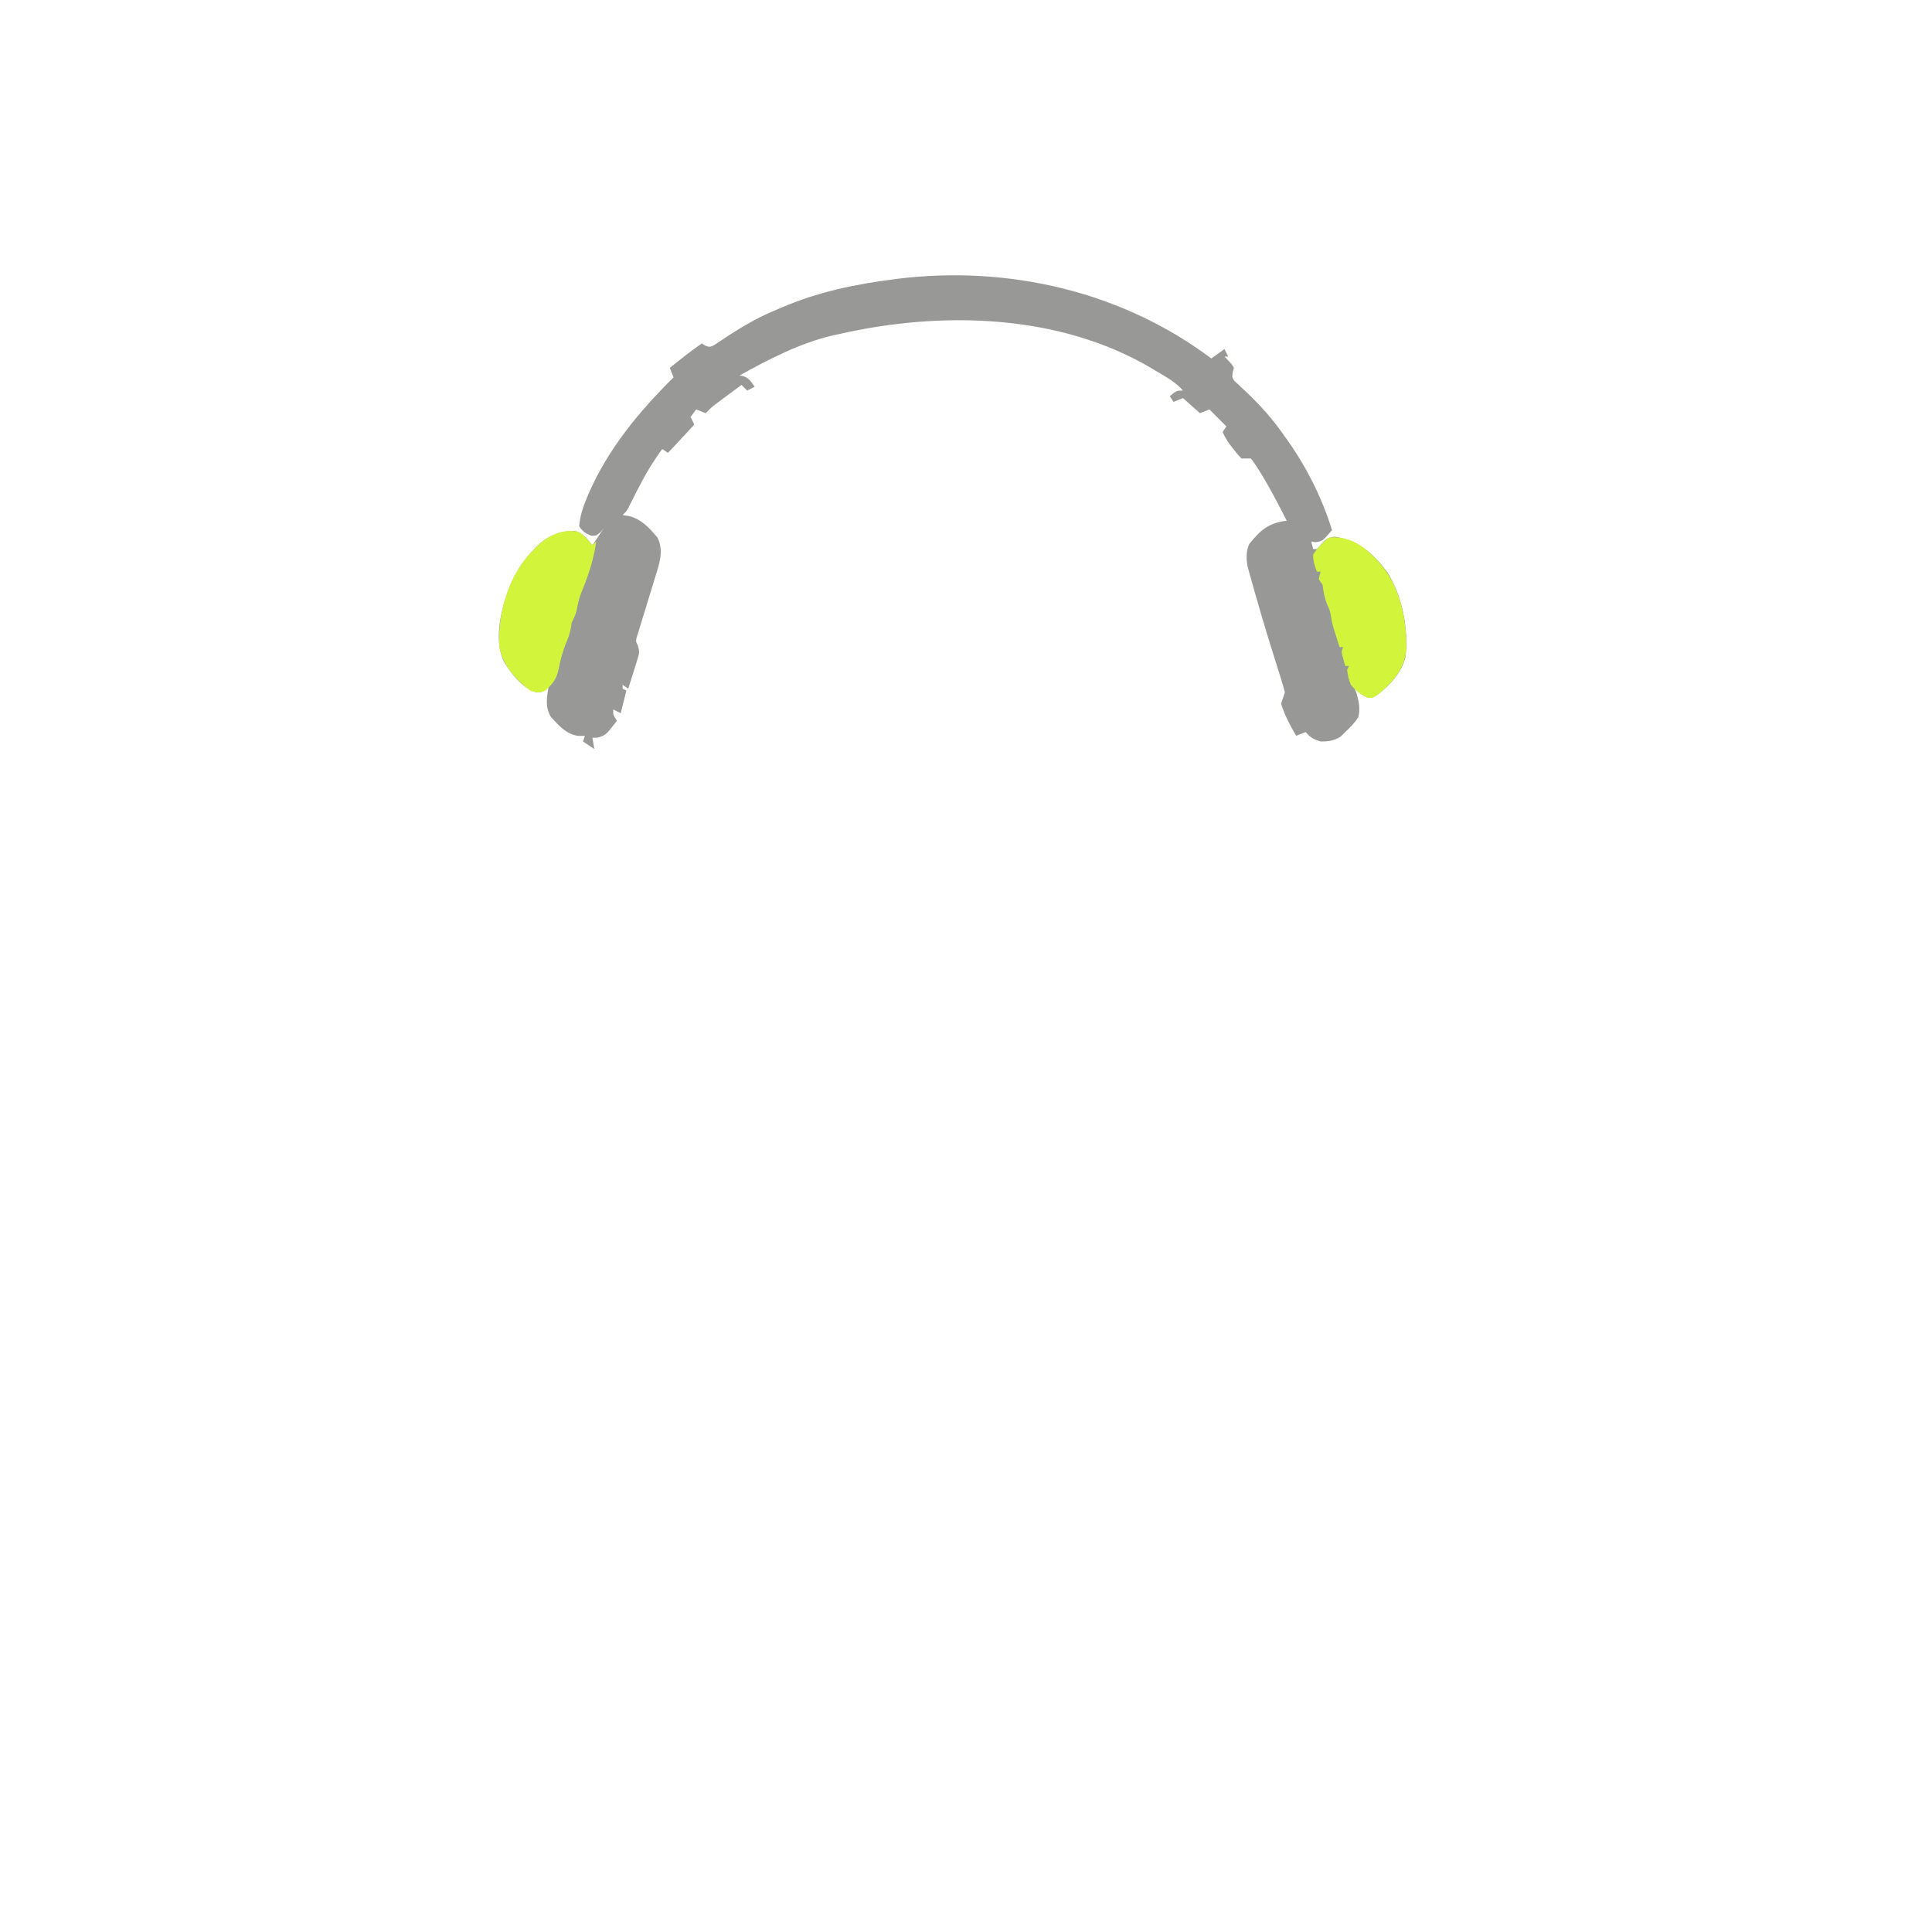
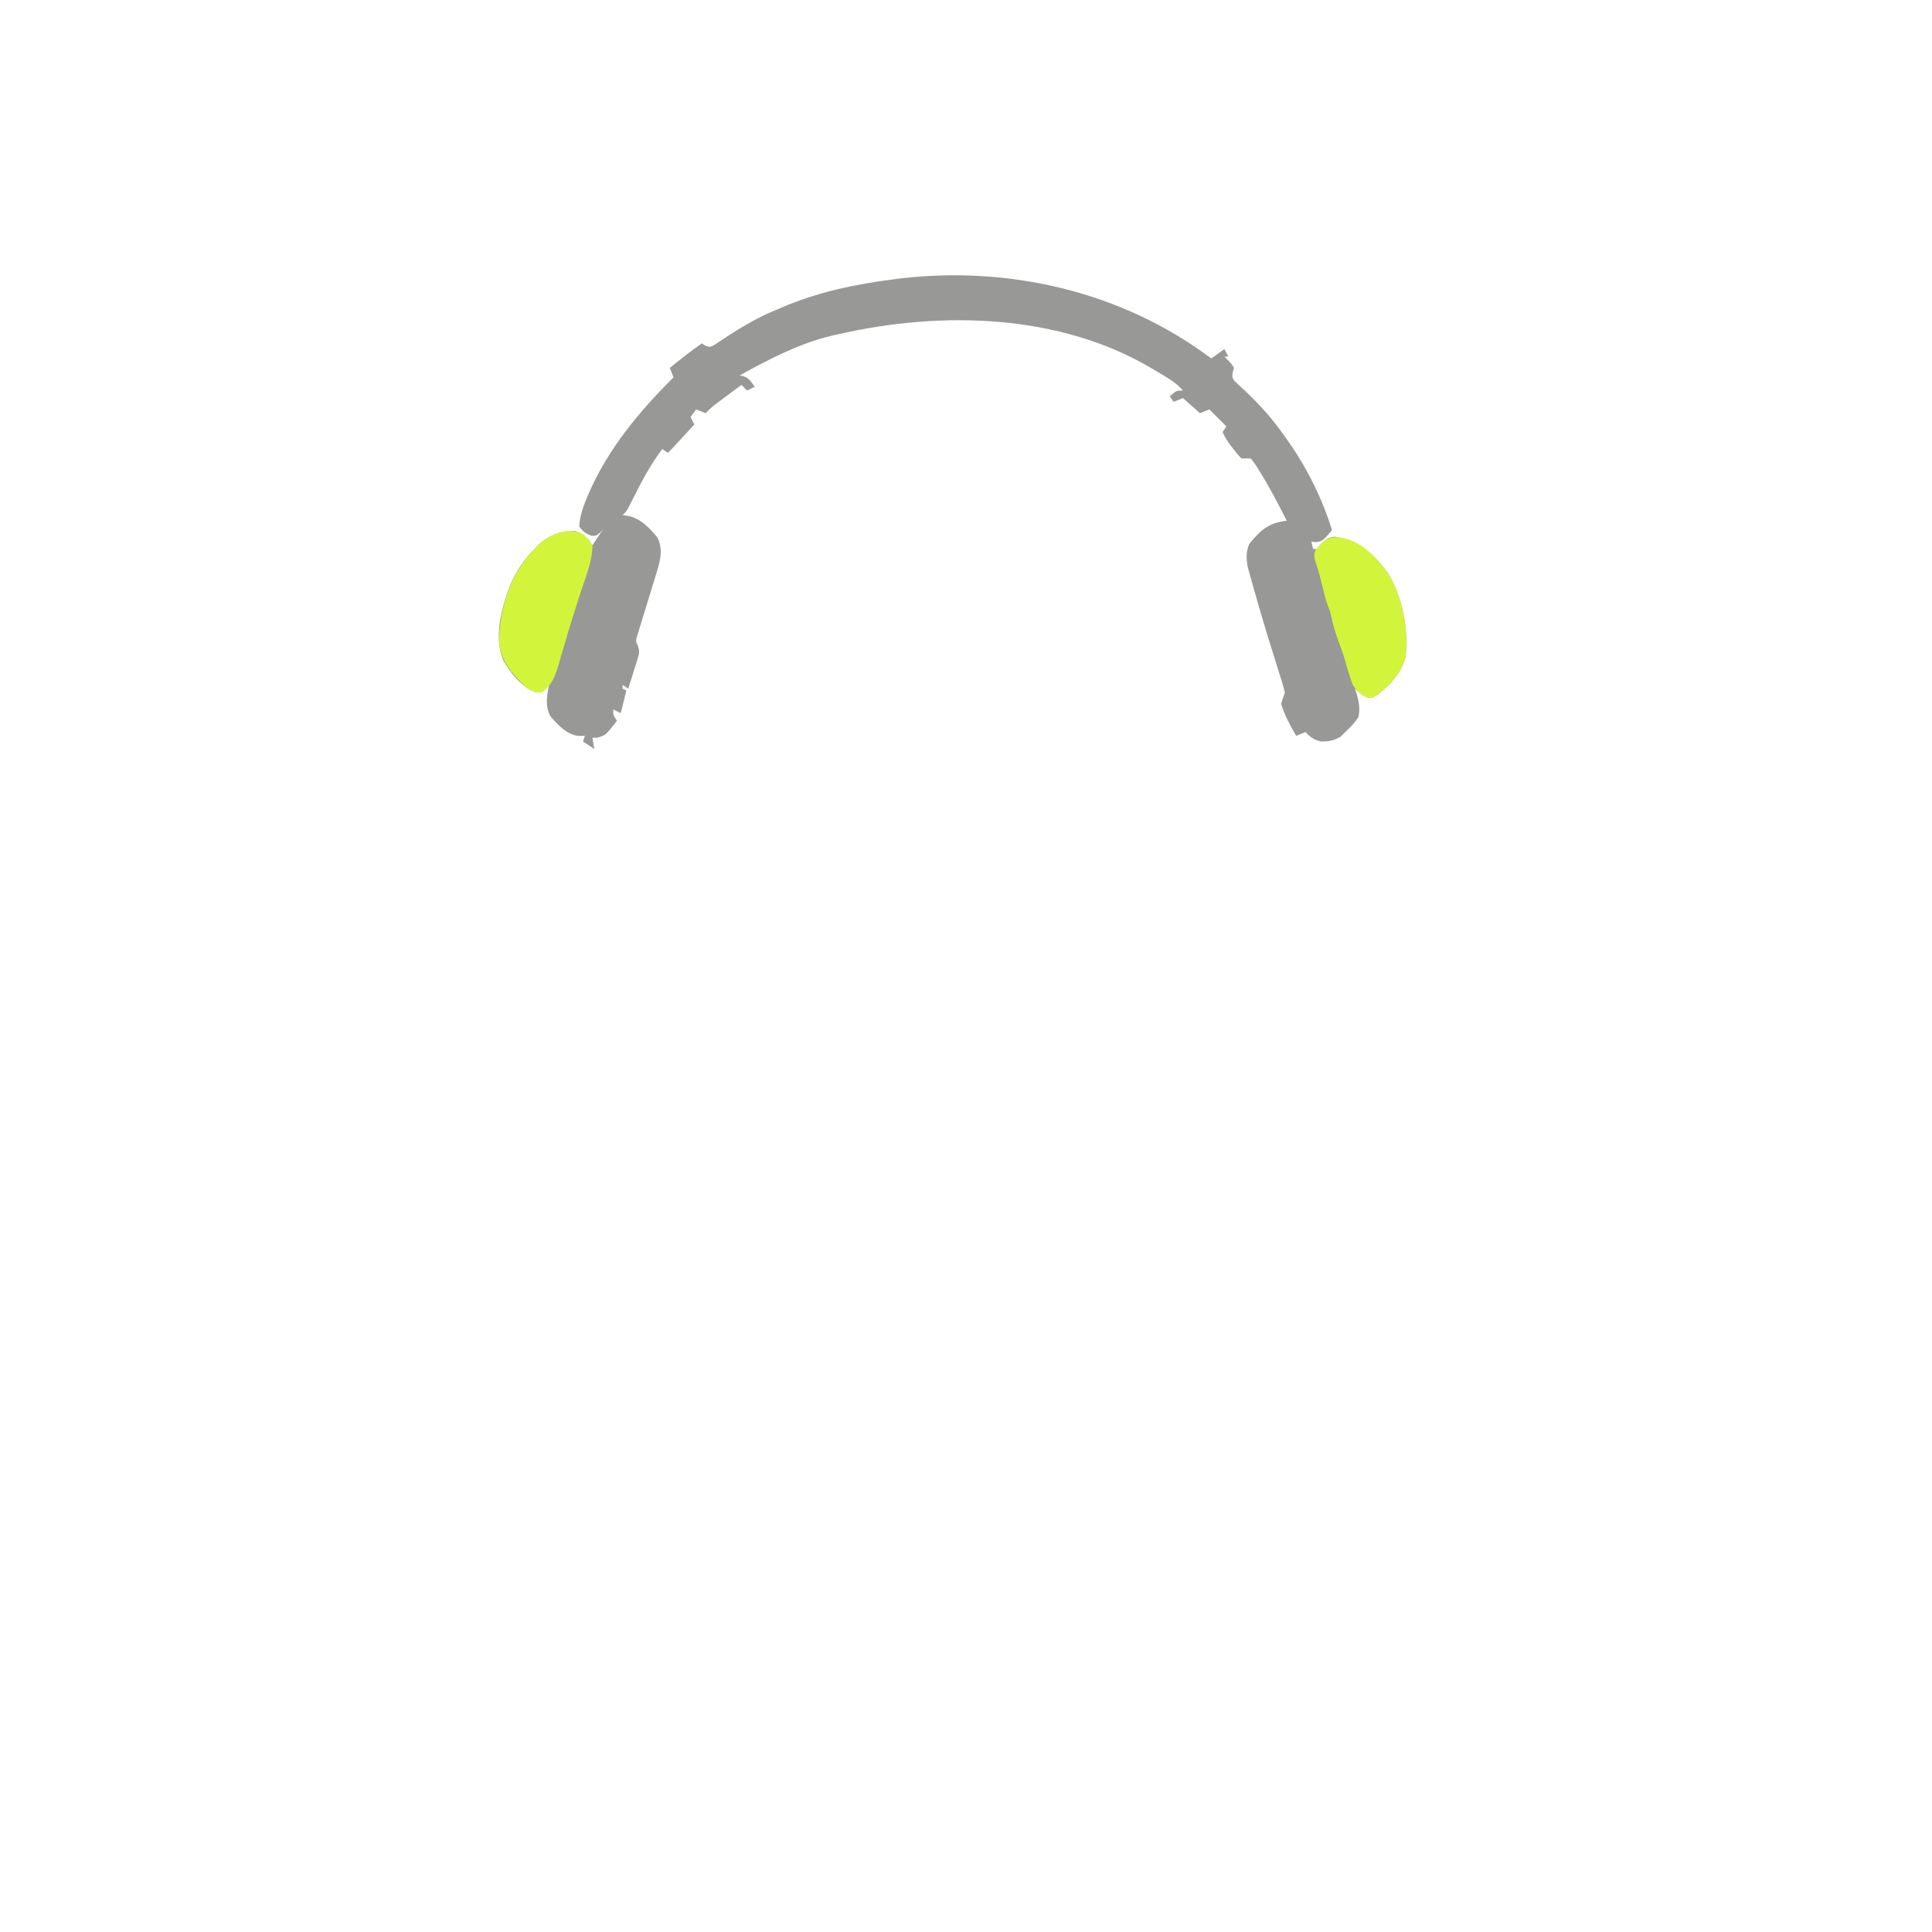
<svg xmlns="http://www.w3.org/2000/svg" viewBox="0 0 1024 1024" width="1024" height="1024">
  <path fill="#989896" d="M 642 190 C 643.15 189.18 643.15 189.18 649 185 C 649.66 186.32 650.32 187.64 651 189 C 650.34 189 649.68 189 649 189 C 649.85 189.89 650.69 190.77 651.56 191.69 C 653 193.2 653 193.2 654 195 C 653.79 195.78 653.58 196.57 653.36 197.38 C 653 200 653 200 654.29 201.92 C 654.94 202.53 655.6 203.13 656.27 203.75 C 656.99 204.43 657.71 205.12 658.45 205.82 C 658.84 206.18 658.84 206.18 660.81 208 C 668.02 214.92 674.25 221.8 680 230 C 680.4 230.55 680.79 231.09 681.2 231.66 C 692.01 246.58 700.56 263.39 706 281 C 700.91 286.88 700.91 286.88 697.12 287.38 C 696.42 287.25 695.72 287.13 695 287 C 695.33 288.32 695.66 289.64 696 291 C 696.66 291 697.32 291 698 291 C 698.93 290.03 699.82 289.03 700.69 288 C 703.11 285.53 703.75 285.04 707.31 284.44 C 719.91 286.36 727.97 293.31 735.47 303.5 C 743.38 316.42 746.51 333.05 745 348 C 742.94 356.38 736.99 362.86 730.31 368.06 C 727 370 727 370 724.96 369.75 C 722.19 368.69 720.23 366.92 718 365 C 718.33 365.8 718.66 366.61 719 367.44 C 720.22 371.8 721 375.52 720 380 C 718.05 383.11 715.68 385.51 713 388 C 712.2 388.8 711.39 389.61 710.56 390.44 C 707.1 392.55 704.03 393.08 700 393 C 696.47 392.06 694.38 390.76 692 388 C 690.35 388.66 688.7 389.32 687 390 C 683.77 384.48 680.9 379.12 679 373 C 679.67 371 680.33 369 681 367 C 680.41 364.55 679.75 362.21 678.97 359.82 C 678.86 359.46 678.86 359.46 678.29 357.64 C 677.81 356.08 677.32 354.53 676.83 352.98 C 675.54 348.91 674.28 344.83 673.01 340.75 C 672.76 339.93 672.5 339.11 672.24 338.26 C 669.84 330.54 667.58 322.78 665.38 315 C 665.05 313.84 664.72 312.68 664.38 311.48 C 663.58 308.66 662.78 305.83 662 303 C 661.81 302.31 661.62 301.63 661.42 300.92 C 660.46 296.57 660.37 292.53 662.06 288.44 C 667.97 281.01 672.38 277.11 682 276 C 677.3 266.76 672.57 257.56 667 248.81 C 666.63 248.22 666.25 247.63 665.87 247.02 C 664.97 245.64 663.99 244.31 663 243 C 662.34 243 661.68 243 661 243 C 660.01 243 659.02 243 658 243 C 656.03 240.95 656.03 240.95 653.94 238.25 C 653.25 237.37 652.55 236.49 651.84 235.58 C 650.3 233.42 649.08 231.4 648 229 C 648.66 228.01 649.32 227.02 650 226 C 647.03 223.03 644.06 220.06 641 217 C 639.35 217.66 637.7 218.32 636 219 C 633.03 216.36 630.06 213.72 627 211 C 625.35 211.66 623.7 212.32 622 213 C 621.34 212.01 620.68 211.02 620 210 C 623.62 207 623.62 207 627 207 C 623.22 202.6 618.37 199.99 613.44 197.06 C 612.59 196.55 611.75 196.04 610.88 195.51 C 561.89 166.23 499.23 164.7 445 177 C 443.74 177.27 442.47 177.55 441.17 177.83 C 423.73 181.98 407.59 190.36 392 199 C 392.61 199.11 393.23 199.22 393.86 199.34 C 396.99 200.31 398.14 202.4 400 205 C 398.68 205.66 397.36 206.32 396 207 C 395.01 206.01 394.02 205.02 393 204 C 390.39 205.93 387.79 207.87 385.19 209.81 C 384.45 210.36 383.71 210.91 382.95 211.47 C 382.6 211.74 382.6 211.74 380.79 213.08 C 380.14 213.57 379.48 214.06 378.81 214.56 C 377.07 215.94 375.53 217.4 374 219 C 372.35 218.34 370.7 217.68 369 217 C 368.01 218.32 367.02 219.64 366 221 C 366.66 222.32 367.32 223.64 368 225 C 366.04 227.13 364.08 229.25 362.12 231.38 C 361.57 231.98 361.01 232.58 360.44 233.2 C 360.17 233.49 360.17 233.49 358.82 234.96 C 358.33 235.5 357.84 236.03 357.33 236.58 C 356.24 237.74 355.12 238.88 354 240 C 353.5 239.67 353.5 239.67 351 238 C 345.8 245.01 341.6 252.21 337.69 260 C 336.65 262.04 335.62 264.09 334.57 266.12 C 334.13 267.01 333.68 267.9 333.22 268.82 C 332 271 332 271 330 273 C 330.58 273.09 330.58 273.09 333.5 273.56 C 340.11 275.22 344.21 279.9 348.5 284.94 C 351.99 292.06 349.37 299.19 347.12 306.34 C 346.83 307.3 346.54 308.26 346.24 309.25 C 345.32 312.29 344.38 315.33 343.44 318.38 C 342.49 321.44 341.56 324.5 340.62 327.57 C 340.05 329.47 339.46 331.37 338.87 333.27 C 338.61 334.13 338.35 334.98 338.08 335.86 C 337.85 336.61 337.61 337.37 337.37 338.14 C 337 340 337 340 338 342 C 339.14 345.43 338.83 346.32 337.79 349.67 C 337.51 350.56 337.24 351.45 336.96 352.37 C 336.66 353.3 336.37 354.23 336.06 355.19 C 335.92 355.66 335.92 355.66 335.18 358.04 C 334.46 360.36 333.73 362.68 333 365 C 332.5 364.67 332.5 364.67 330 363 C 330 363.66 330 364.32 330 365 C 330.66 365.33 331.32 365.66 332 366 C 331.01 369.96 330.02 373.92 329 378 C 327.68 377.34 326.36 376.68 325 376 C 325 379 325 379 327 382 C 321.08 389.68 321.08 389.68 316.56 391 C 315.72 391 314.87 391 314 391 C 314.33 392.98 314.66 394.96 315 397 C 314.01 396.34 314.01 396.34 309 393 C 309.33 392.01 309.66 391.02 310 390 C 308.89 390.02 307.77 390.04 306.62 390.06 C 300.32 389.32 296.09 384.52 292 380 C 288.72 374.66 289.85 368.92 291 363 C 290.46 363.68 289.93 364.36 289.38 365.06 C 287 367 287 367 284.2 366.93 C 276.83 364.79 270.54 356.62 266.81 350.12 C 261.53 337.82 265.87 321.74 270.59 309.75 C 273.79 302.4 277.89 296.42 283.5 290.69 C 284.02 290.15 284.54 289.62 285.08 289.07 C 290.58 283.85 297.2 281.24 304.81 281.43 C 308.96 282.51 311.42 285.74 314 289 C 314.31 288.54 314.31 288.54 315.88 286.19 C 317.25 284.12 318.62 282.06 320 280 C 319.44 280.68 318.89 281.36 318.31 282.06 C 316 284 316 284 313.5 284 C 310.39 282.75 308.91 281.78 307 279 C 307.37 273.61 308.88 269.05 310.94 264.12 C 311.09 263.76 311.09 263.76 311.87 261.89 C 322.19 238.03 338.7 218.16 357 200 C 356.67 199.18 356.67 199.18 355 195 C 360.56 190.49 366.13 186.09 372 182 C 372.57 182.38 373.14 182.76 373.72 183.15 C 376 184 376 184 378.14 183.14 C 378.91 182.63 379.67 182.12 380.46 181.6 C 381.31 181.04 382.17 180.48 383.06 179.91 C 383.97 179.3 384.88 178.69 385.81 178.06 C 393.72 172.97 401.42 168.41 410.12 164.78 C 411.41 164.24 412.7 163.69 413.98 163.14 C 432.99 154.86 453.49 150.57 474 148 C 474.68 147.91 475.36 147.81 476.07 147.71 C 534.58 140.6 594.83 154.51 642 190ZM 699 303 C 700 305 700 305 700 305ZM 700 306 C 701 308 701 308 701 308ZM 701 309 C 702 311 702 311 702 311ZM 306 315 C 307 317 307 317 307 317ZM 301 332 C 302 334 302 334 302 334ZM 711 343 C 712 345 712 345 712 345ZM 714 353 C 715 355 715 355 715 355ZM 331 355 C 332 357 332 357 332 357Z" />
-   <path fill="#D2F53C" d="M 307 282 C 309.74 284.03 311.89 286.33 314 289 C 314.66 288.34 315.32 287.68 316 287 C 314.78 296.3 311.6 305.87 307.94 314.5 C 306.79 317.55 306.18 320.62 305.56 323.82 C 304.98 326.09 304.06 327.92 303 330 C 302.94 330.43 302.94 330.43 302.62 332.62 C 302.06 335.67 301.25 337.98 300.06 340.81 C 298.12 345.48 297 350.06 296 355 C 294.9 360.12 292.8 362.56 289.05 366 C 285.96 367.51 284.25 367.01 281 366 C 273.16 360.01 266.06 352.13 264.57 342.12 C 263.86 325.47 269.15 306.92 280.13 294.22 C 281.24 293.03 282.36 291.85 283.5 290.69 C 284.02 290.15 284.54 289.62 285.08 289.07 C 290.8 283.64 299.04 279.92 307 282Z" />
-   <path fill="#D2F53C" d="M 707 284.75 C 717.07 285.02 723.19 289.93 730 297 C 741.82 309.53 745.76 327.76 745.34 344.59 C 744.4 353.99 739.06 360.54 732.13 366.64 C 727.72 370.08 727.72 370.08 725.02 369.78 C 721.31 368.35 718.56 366.01 716 363 C 714.77 360.22 714.41 358.06 714 355 C 714.33 354.34 714.66 353.68 715 353 C 714.34 353 713.68 353 713 353 C 712.64 351.71 712.29 350.42 711.94 349.13 C 711.84 348.77 711.84 348.77 711.34 346.95 C 711 345 711 345 712 343 C 711.34 343 710.68 343 710 343 C 709.35 340.96 708.7 338.92 708.06 336.87 C 707.7 335.74 707.34 334.6 706.97 333.43 C 706 330 706 330 705.46 326.79 C 705 324 705 324 703.5 320.56 C 701.98 316.96 701.52 313.85 701 310 C 700.34 309.01 699.68 308.02 699 307 C 699.38 304.81 699.38 304.81 700 303 C 699.34 303 698.68 303 698 303 C 696.77 299.98 695.98 297.28 696 294 C 697.88 290.83 700.27 288.46 703 286 C 704 285 704 285 707 284.75Z" />
+   <path fill="#D2F53C" d="M 711 285 C 721.63 286.93 729.26 295.07 735.47 303.5 C 743.38 316.42 746.51 333.05 745 348 C 742.94 356.38 736.99 362.86 730.31 368.06 C 727 370 727 370 724.98 369.75 C 721.28 368.35 719.11 366.23 717 363 C 715.26 358.44 713.94 353.8 712.62 349.1 C 711.66 345.86 710.49 342.73 709.31 339.56 C 707.67 335.06 706.31 330.68 705.46 325.96 C 705 324 705 324 704.07 321.75 C 702.71 318.26 701.86 314.7 701 311.06 C 699.86 306.29 698.6 301.65 697 297 C 696.44 294.56 696.44 294.56 697 292 C 700.83 286.58 704.15 283.82 711 285Z" />
+   <path fill="#D2F53C" d="M 309.2 283.18 C 311.41 284.99 312.64 286.48 314 289 C 314 297.69 310.09 306.66 307.44 314.87 C 306.54 317.7 305.64 320.53 304.74 323.36 C 304.51 324.07 304.28 324.78 304.04 325.52 C 302.48 330.44 301 335.37 299.56 340.32 C 299.16 341.65 298.77 342.98 298.38 344.3 C 297.65 346.79 296.93 349.28 296.23 351.78 C 294.28 358.31 292.75 363.05 287 367 C 282.95 367.24 281.4 366.3 278.19 363.84 C 270.85 356.4 264.91 349.89 264.44 339 C 265.27 320.96 270.73 303.74 283.5 290.68 C 284.03 290.15 284.55 289.62 285.08 289.07 C 291.24 283.22 301.09 278.81 309.2 283.18Z" />
</svg>
